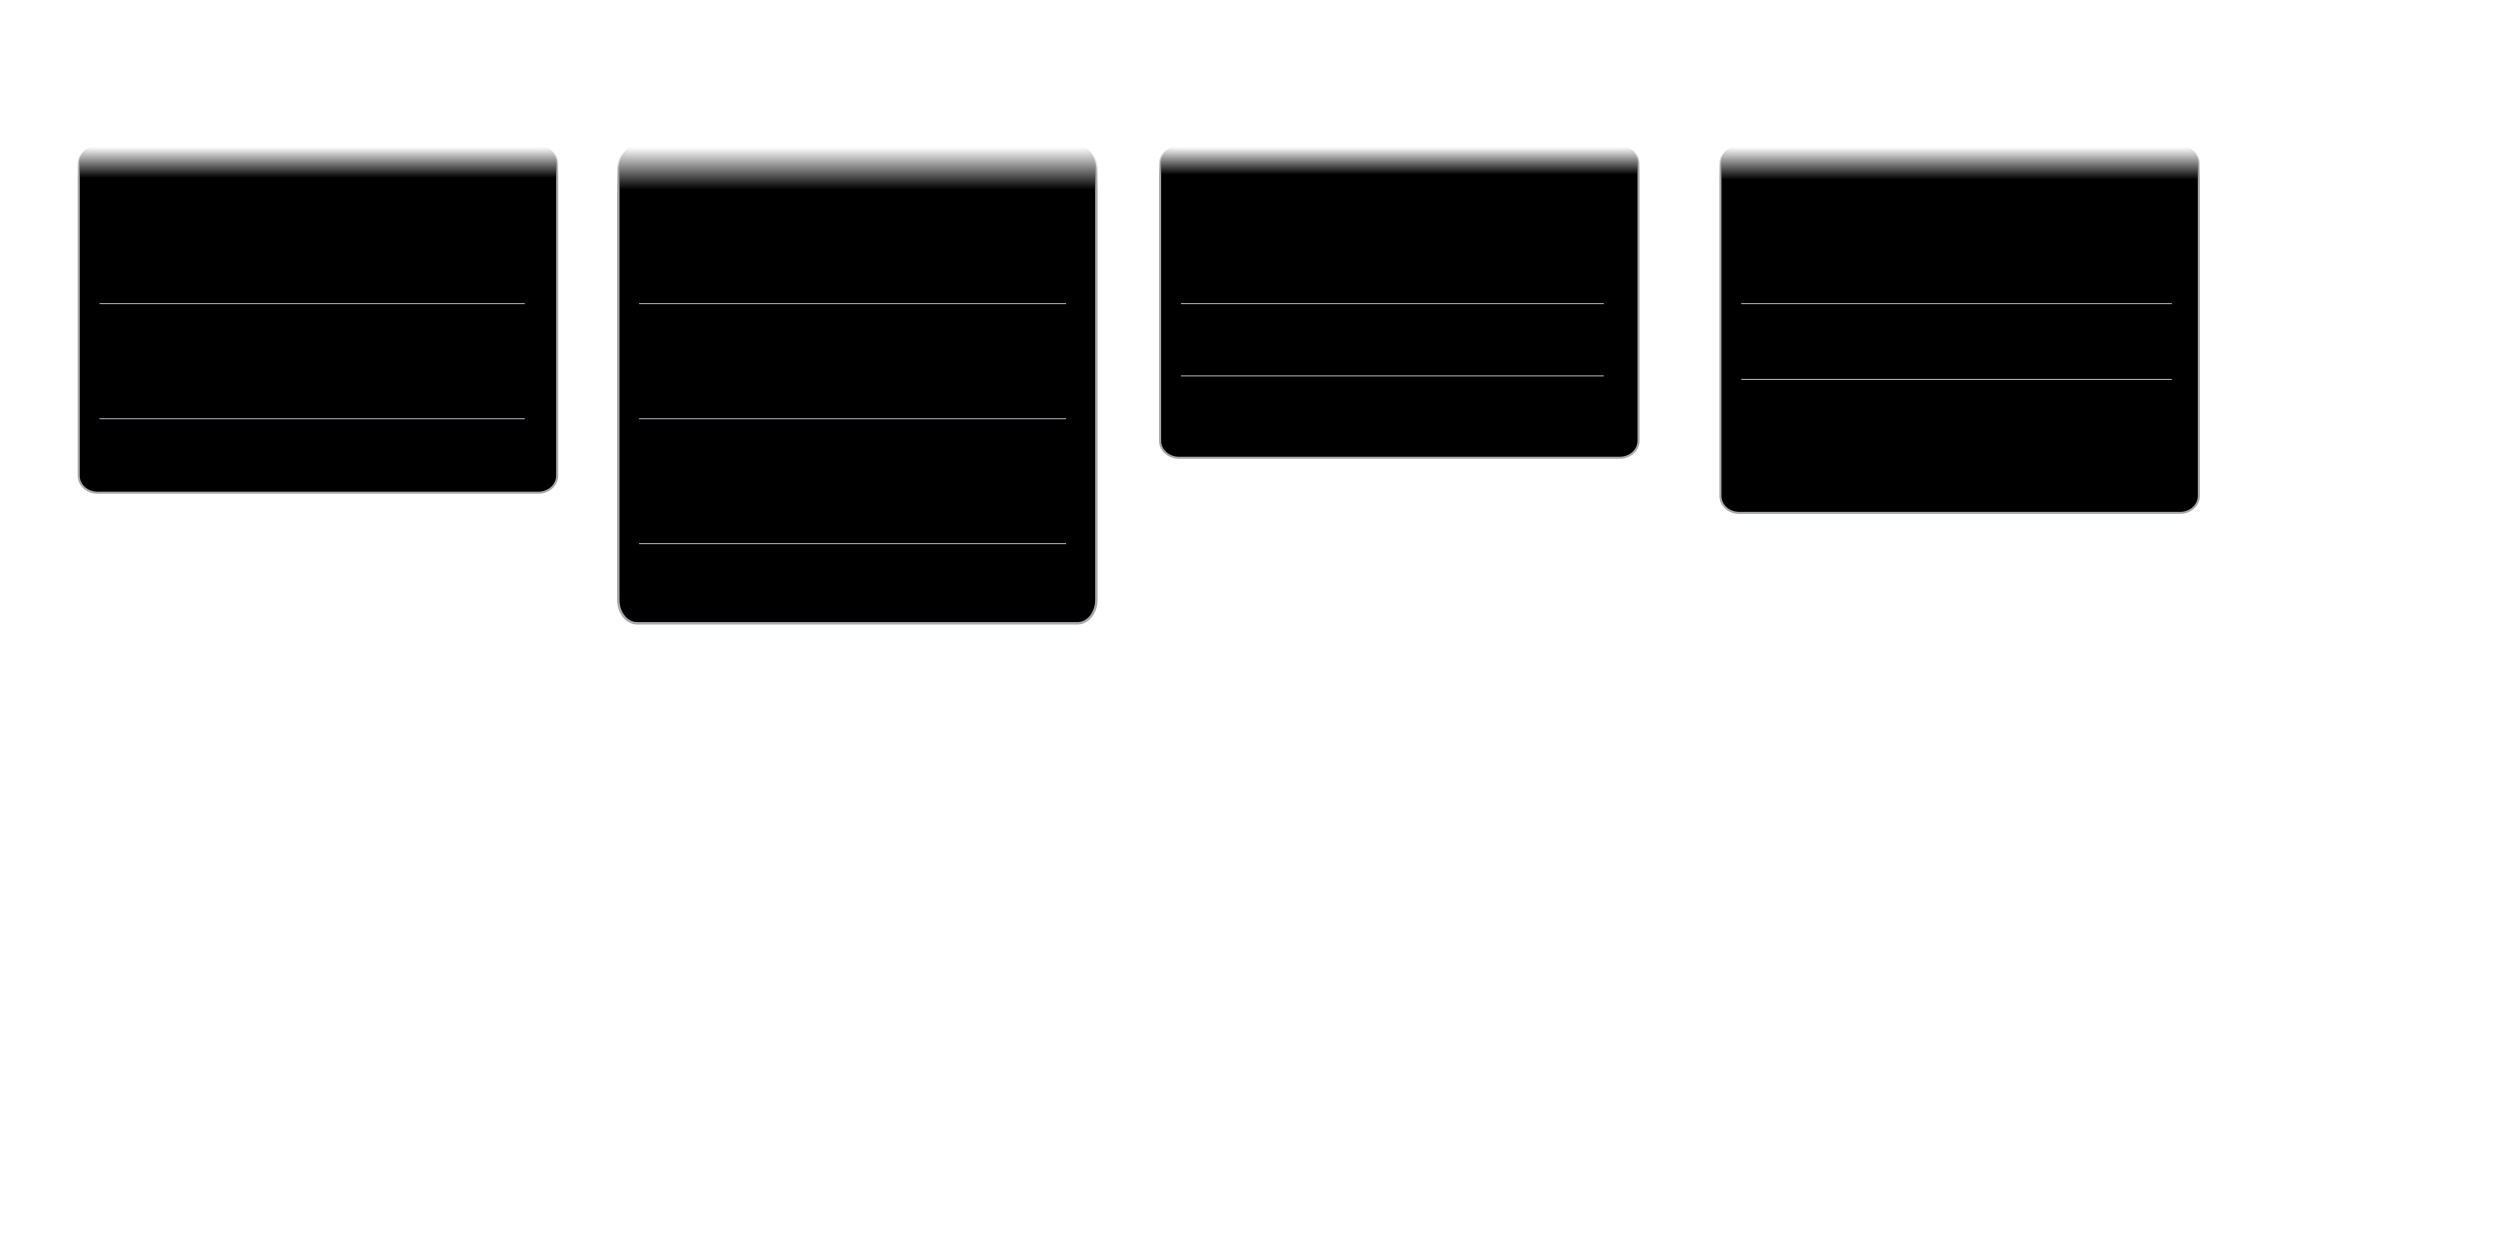
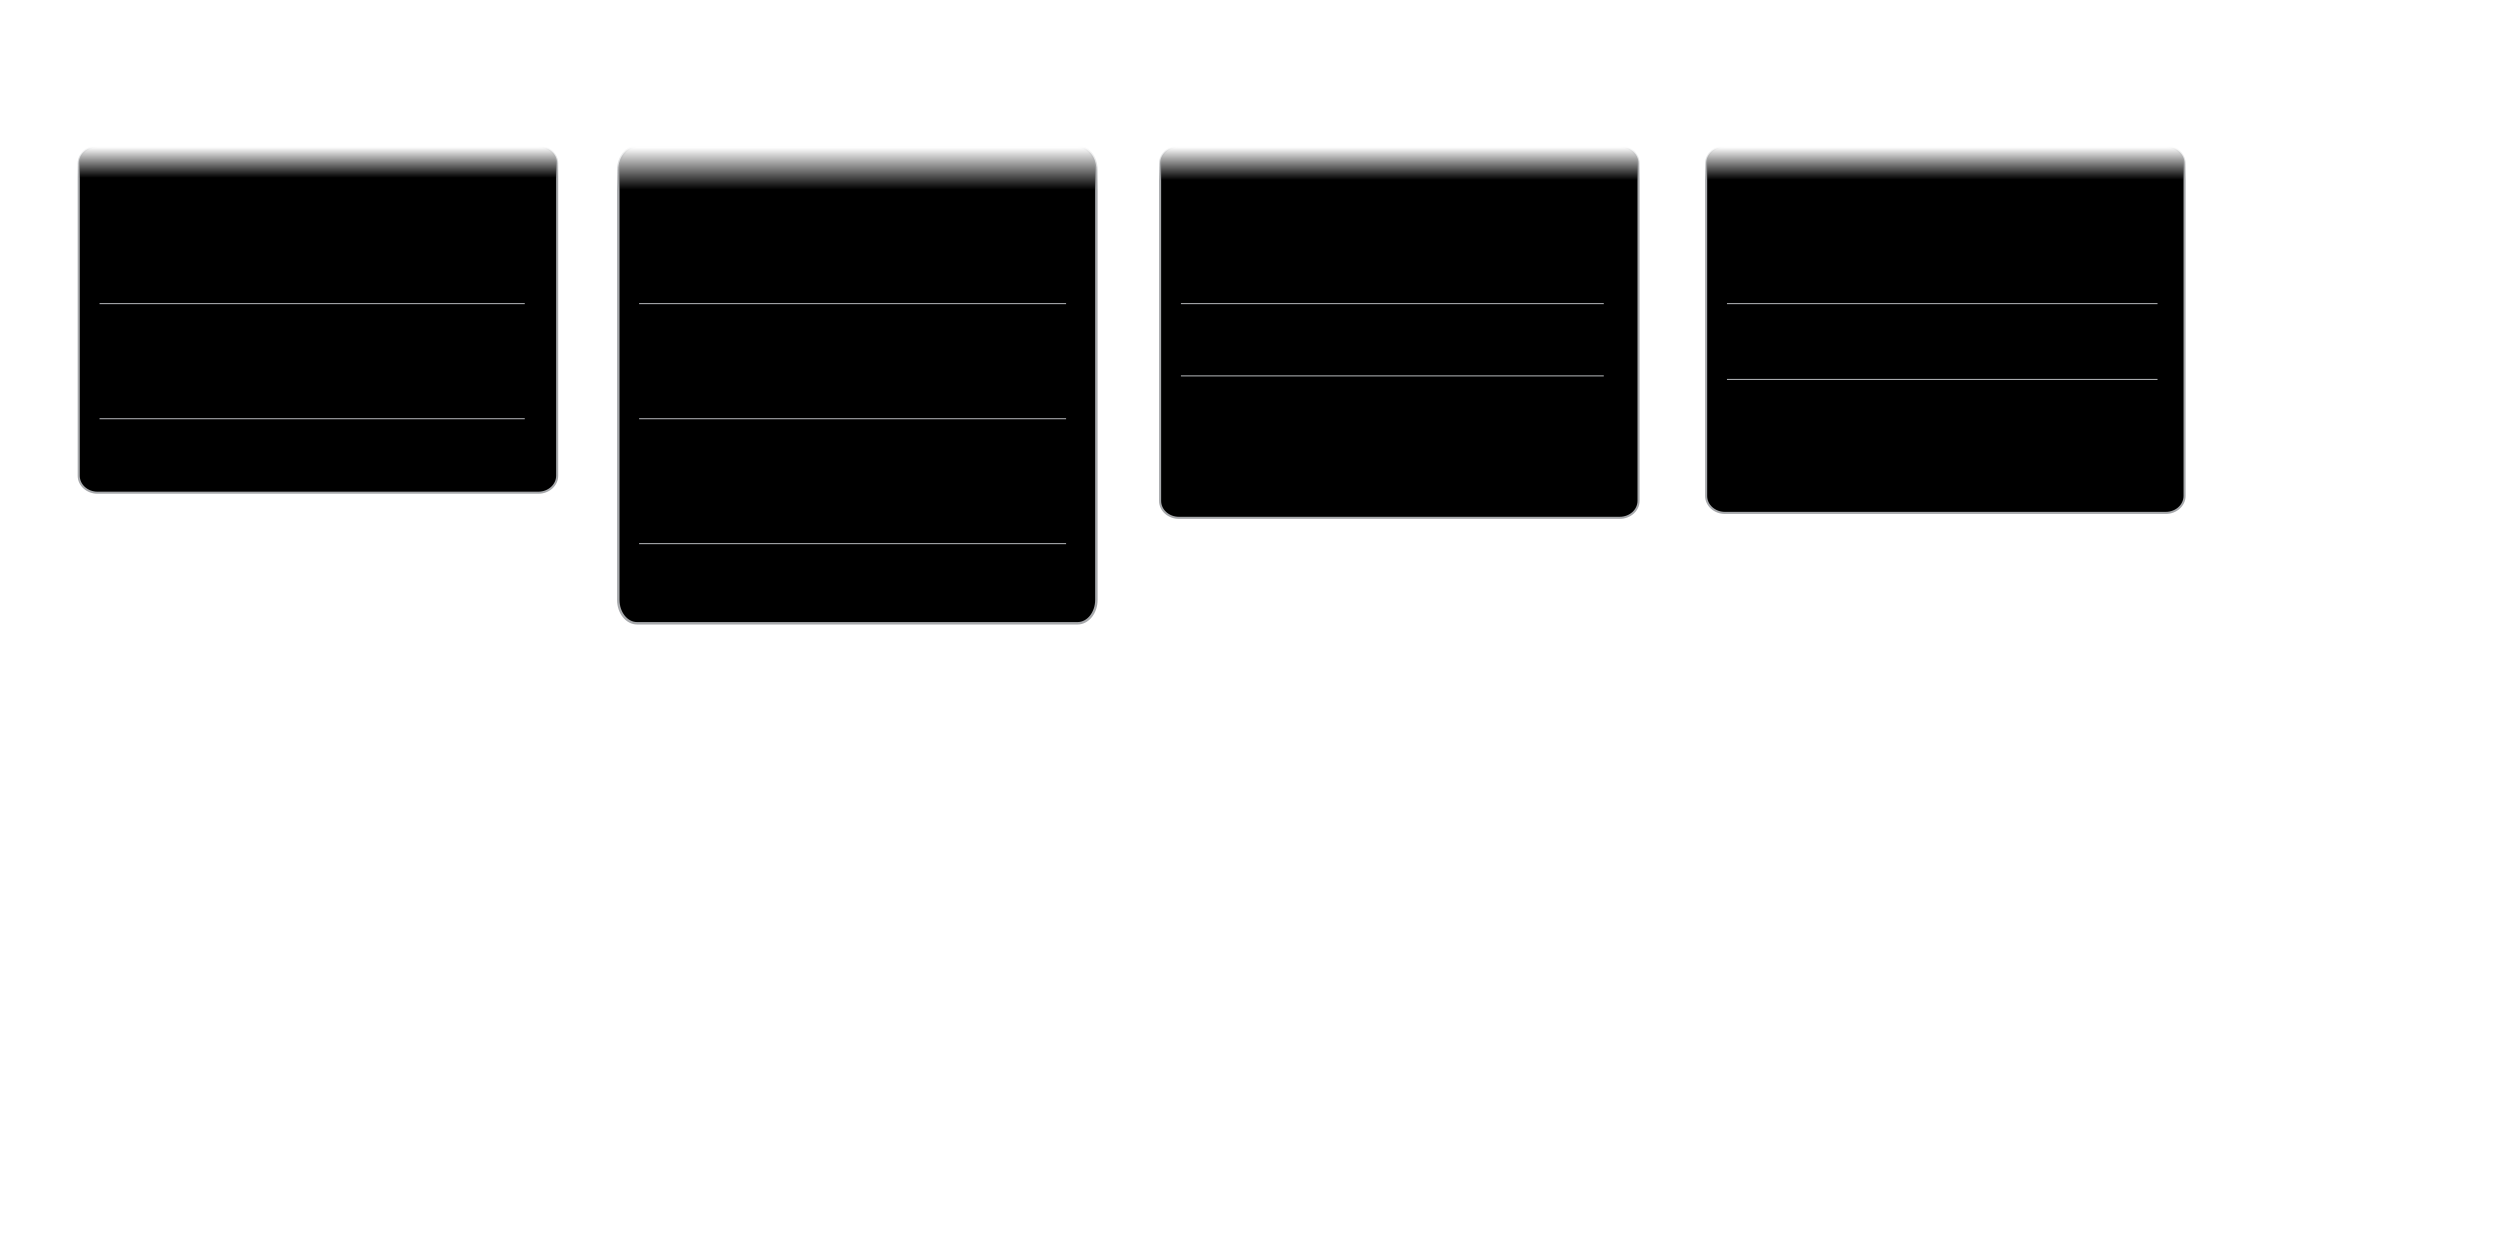
<svg xmlns="http://www.w3.org/2000/svg" xmlns:xlink="http://www.w3.org/1999/xlink" width="1401" height="701" id="svg8347" version="1.1">
  <defs id="defs3">
    <linearGradient id="linearGradient9179">
      <stop style="stop-color:#a7a9ac;stop-opacity:1;" offset="0" id="stop9181" />
      <stop style="stop-color:#a7a9ac;stop-opacity:0;" offset="1" id="stop9183" />
    </linearGradient>
    <linearGradient id="linearGradient9171">
      <stop style="stop-color:#000000;stop-opacity:1;" offset="0" id="stop9173" />
      <stop style="stop-color:#000000;stop-opacity:0;" offset="1" id="stop9175" />
    </linearGradient>
    <linearGradient xlink:href="#linearGradient9171" id="linearGradient9177" x1="138" y1="347.487" x2="138" y2="328.476" gradientUnits="userSpaceOnUse" gradientTransform="matrix(1.499815,0,0,0.9027299,-216.7972,77.81704)" />
    <linearGradient xlink:href="#linearGradient9179" id="linearGradient9185" x1="161" y1="347.985" x2="161" y2="327.819" gradientUnits="userSpaceOnUse" gradientTransform="matrix(1.499815,0,0,0.9027299,-216.7972,77.81704)" />
    <linearGradient xlink:href="#linearGradient9171" id="linearGradient9249" gradientUnits="userSpaceOnUse" gradientTransform="matrix(1.498682,0,0,1.243045,85.63814,-33.79845)" x1="138" y1="347.487" x2="138" y2="328.476" />
    <linearGradient xlink:href="#linearGradient9179" id="linearGradient9251" gradientUnits="userSpaceOnUse" gradientTransform="matrix(1.498682,0,0,1.243045,85.63814,-33.79845)" x1="161" y1="347.985" x2="161" y2="327.819" />
-     <linearGradient xlink:href="#linearGradient9171" id="linearGradient3101" gradientUnits="userSpaceOnUse" gradientTransform="matrix(1.499815,0,0,0.8116405,389.2028,107.6922)" x1="138" y1="347.487" x2="138" y2="328.476" />
-     <linearGradient xlink:href="#linearGradient9179" id="linearGradient3103" gradientUnits="userSpaceOnUse" gradientTransform="matrix(1.499815,0,0,0.8116405,389.2028,107.6922)" x1="161" y1="347.985" x2="161" y2="327.819" />
-     <linearGradient xlink:href="#linearGradient9171" id="linearGradient3167" gradientUnits="userSpaceOnUse" gradientTransform="matrix(1.499815,0,0,0.9553402,703.2028,60.56369)" x1="138" y1="347.487" x2="138" y2="328.476" />
-     <linearGradient xlink:href="#linearGradient9179" id="linearGradient3169" gradientUnits="userSpaceOnUse" gradientTransform="matrix(1.499815,0,0,0.9553402,703.2028,60.56369)" x1="161" y1="347.985" x2="161" y2="327.819" />
+     <linearGradient xlink:href="#linearGradient9171" id="linearGradient3101" gradientUnits="userSpaceOnUse" gradientTransform="matrix(1.499815,0,0,0.9681841,389.2028,56.34967)" x1="138" y1="347.487" x2="138" y2="328.476" />
+     <linearGradient xlink:href="#linearGradient9179" id="linearGradient3103" gradientUnits="userSpaceOnUse" gradientTransform="matrix(1.499815,0,0,0.9681841,389.2028,56.34967)" x1="161" y1="347.985" x2="161" y2="327.819" />
+     <linearGradient xlink:href="#linearGradient9171" id="linearGradient3167" gradientUnits="userSpaceOnUse" gradientTransform="matrix(1.499815,0,0,0.9553402,695.2028,60.56369)" x1="138" y1="347.487" x2="138" y2="328.476" />
+     <linearGradient xlink:href="#linearGradient9179" id="linearGradient3169" gradientUnits="userSpaceOnUse" gradientTransform="matrix(1.499815,0,0,0.9553402,695.2028,60.56369)" x1="161" y1="347.985" x2="161" y2="327.819" />
  </defs>
  <g id="layer1" transform="translate(180.5,-291.875)">
    <rect style="fill:url(#linearGradient9177);fill-opacity:1;stroke:url(#linearGradient9185);stroke-width:1.167;stroke-linecap:round;stroke-linejoin:round;stroke-miterlimit:4;stroke-opacity:1;stroke-dasharray:none" id="rect8353" width="268.124" height="194.102" x="-136.386" y="373.891" rx="10.545" ry="9.519" />
    <flowRoot xml:space="preserve" id="flowRoot8355" style="font-size:40px;font-style:normal;font-variant:normal;font-weight:normal;font-stretch:normal;line-height:125%;letter-spacing:0px;word-spacing:0px;fill:#a7a9ac;fill-opacity:1;stroke:none;font-family:Cantarell;-inkscape-font-specification:Cantarell" transform="matrix(0.3905914,0,0,0.3905914,-252.2258,311.3667)">
      <flowRegion id="flowRegion8357">
        <rect id="rect8359" width="308" height="107" x="353" y="568.362" style="font-style:normal;font-variant:normal;font-weight:normal;font-stretch:normal;fill:#a7a9ac;font-family:Cantarell;-inkscape-font-specification:Cantarell" />
      </flowRegion>
      <flowPara id="flowPara8361">Suspend</flowPara>
    </flowRoot>
    <path style="fill:none;stroke:#a7a9ac;stroke-width:0.614px;stroke-linecap:butt;stroke-linejoin:miter;stroke-opacity:1" d="m -124.713,526.519 238.283,0" id="path8363" />
    <flowRoot transform="matrix(0.3905914,0,0,0.3905914,-252.2258,248.7046)" style="font-size:40px;font-style:normal;font-variant:normal;font-weight:normal;font-stretch:normal;line-height:125%;letter-spacing:0px;word-spacing:0px;fill:#a7a9ac;fill-opacity:1;stroke:none;font-family:Cantarell;-inkscape-font-specification:Cantarell" id="flowRoot8365" xml:space="preserve">
      <flowRegion id="flowRegion8367">
        <rect style="font-style:normal;font-variant:normal;font-weight:normal;font-stretch:normal;fill:#a7a9ac;font-family:Cantarell;-inkscape-font-specification:Cantarell" y="568.362" x="353" height="107" width="308" id="rect8369" />
      </flowRegion>
-       <flowPara id="flowPara8371">Power Off</flowPara>
+       <flowPara id="flowPara8371">Power Off...</flowPara>
    </flowRoot>
    <flowRoot xml:space="preserve" id="flowRoot8373" style="font-size:40px;font-style:normal;font-variant:normal;font-weight:normal;font-stretch:normal;line-height:125%;letter-spacing:0px;word-spacing:0px;fill:#a7a9ac;fill-opacity:1;stroke:none;font-family:Cantarell;-inkscape-font-specification:Cantarell" transform="matrix(0.3905914,0,0,0.3905914,-252.2258,273.8923)">
      <flowRegion id="flowRegion8375">
        <rect id="rect8377" width="308" height="107" x="353" y="568.362" style="font-style:normal;font-variant:normal;font-weight:normal;font-stretch:normal;fill:#a7a9ac;font-family:Cantarell;-inkscape-font-specification:Cantarell" />
      </flowRegion>
      <flowPara id="flowPara8379">Lock Screen</flowPara>
    </flowRoot>
    <path id="path8381" d="m -124.713,462.014 238.283,0" style="fill:none;stroke:#a7a9ac;stroke-width:0.614px;stroke-linecap:butt;stroke-linejoin:miter;stroke-opacity:1" />
    <flowRoot xml:space="preserve" id="flowRoot8383" style="font-size:40px;font-style:normal;font-variant:normal;font-weight:normal;font-stretch:normal;line-height:125%;letter-spacing:0px;word-spacing:0px;fill:#a7a9ac;fill-opacity:1;stroke:none;font-family:Cantarell;-inkscape-font-specification:Cantarell" transform="matrix(0.3905914,0,0,0.3905914,-252.2258,181.7046)">
      <flowRegion id="flowRegion8385">
        <rect id="rect8387" width="308" height="107" x="353" y="568.362" style="font-style:normal;font-variant:normal;font-weight:normal;font-stretch:normal;fill:#a7a9ac;font-family:Cantarell;-inkscape-font-specification:Cantarell" />
      </flowRegion>
      <flowPara id="flowPara8389">System Settings</flowPara>
    </flowRoot>
    <flowRoot transform="matrix(0.3905914,0,0,0.3905914,-252.2258,206.8923)" style="font-size:40px;font-style:normal;font-variant:normal;font-weight:normal;font-stretch:normal;line-height:125%;letter-spacing:0px;word-spacing:0px;fill:#a7a9ac;fill-opacity:1;stroke:none;font-family:Cantarell;-inkscape-font-specification:Cantarell" id="flowRoot8391" xml:space="preserve">
      <flowRegion id="flowRegion8393">
        <rect style="font-style:normal;font-variant:normal;font-weight:normal;font-stretch:normal;fill:#a7a9ac;font-family:Cantarell;-inkscape-font-specification:Cantarell" y="568.362" x="353" height="107" width="308" id="rect8395" />
      </flowRegion>
      <flowPara id="flowPara8397">My Account</flowPara>
    </flowRoot>
    <flowRoot xml:space="preserve" id="flowRoot9187" style="font-size:40px;font-style:normal;font-variant:normal;font-weight:bold;font-stretch:normal;line-height:125%;letter-spacing:0px;word-spacing:0px;fill:#000000;fill-opacity:1;stroke:none;font-family:Cantarell;-inkscape-font-specification:Cantarell Bold" transform="matrix(0.4865407,0,0,0.4865407,-167.2626,174.7904)">
      <flowRegion id="flowRegion9189">
        <rect id="rect9191" width="348.604" height="62.933" x="115.258" y="307.072" style="font-style:normal;font-variant:normal;font-weight:bold;font-stretch:normal;font-family:Cantarell;-inkscape-font-specification:Cantarell Bold" />
      </flowRegion>
      <flowPara id="flowPara9193">Single user</flowPara>
    </flowRoot>
    <rect ry="13.108" rx="10.545" y="373.891" x="165.989" height="267.276" width="267.921" id="rect9195" style="fill:url(#linearGradient9249);fill-opacity:1;stroke:url(#linearGradient9251);stroke-width:1.37;stroke-linecap:round;stroke-linejoin:round;stroke-miterlimit:4;stroke-opacity:1;stroke-dasharray:none" />
    <path id="path9205" d="m 177.661,526.519 239.283,0" style="fill:none;stroke:#a7a9ac;stroke-width:0.614px;stroke-linecap:butt;stroke-linejoin:miter;stroke-opacity:1" />
    <flowRoot xml:space="preserve" id="flowRoot9207" style="font-size:40px;font-style:normal;font-variant:normal;font-weight:normal;font-stretch:normal;line-height:125%;letter-spacing:0px;word-spacing:0px;fill:#a7a9ac;fill-opacity:1;stroke:none;font-family:Cantarell;-inkscape-font-specification:Cantarell" transform="matrix(0.3905914,0,0,0.3905914,50.14893,248.7046)">
      <flowRegion id="flowRegion9209">
        <rect id="rect9211" width="308" height="107" x="353" y="568.362" style="font-style:normal;font-variant:normal;font-weight:normal;font-stretch:normal;fill:#a7a9ac;font-family:Cantarell;-inkscape-font-specification:Cantarell" />
      </flowRegion>
      <flowPara id="flowPara9213">Switch User</flowPara>
    </flowRoot>
    <flowRoot transform="matrix(0.3905914,0,0,0.3905914,50.14893,273.8923)" style="font-size:40px;font-style:normal;font-variant:normal;font-weight:normal;font-stretch:normal;line-height:125%;letter-spacing:0px;word-spacing:0px;fill:#a7a9ac;fill-opacity:1;stroke:none;font-family:Cantarell;-inkscape-font-specification:Cantarell" id="flowRoot9215" xml:space="preserve">
      <flowRegion id="flowRegion9217">
        <rect style="font-style:normal;font-variant:normal;font-weight:normal;font-stretch:normal;fill:#a7a9ac;font-family:Cantarell;-inkscape-font-specification:Cantarell" y="568.362" x="353" height="107" width="308" id="rect9219" />
      </flowRegion>
-       <flowPara id="flowPara9221">Log out...</flowPara>
+       <flowPara id="flowPara9221">Log Out...</flowPara>
    </flowRoot>
    <path style="fill:none;stroke:#a7a9ac;stroke-width:0.614px;stroke-linecap:butt;stroke-linejoin:miter;stroke-opacity:1" d="m 177.661,462.014 239.283,0" id="path9223" />
    <flowRoot transform="matrix(0.3905914,0,0,0.3905914,50.14893,181.7046)" style="font-size:40px;font-style:normal;font-variant:normal;font-weight:normal;font-stretch:normal;line-height:125%;letter-spacing:0px;word-spacing:0px;fill:#a7a9ac;fill-opacity:1;stroke:none;font-family:Cantarell;-inkscape-font-specification:Cantarell" id="flowRoot9225" xml:space="preserve">
      <flowRegion id="flowRegion9227">
        <rect style="font-style:normal;font-variant:normal;font-weight:normal;font-stretch:normal;fill:#a7a9ac;font-family:Cantarell;-inkscape-font-specification:Cantarell" y="568.362" x="353" height="107" width="308" id="rect9229" />
      </flowRegion>
      <flowPara id="flowPara9231">System Settings</flowPara>
    </flowRoot>
    <flowRoot xml:space="preserve" id="flowRoot9233" style="font-size:40px;font-style:normal;font-variant:normal;font-weight:normal;font-stretch:normal;line-height:125%;letter-spacing:0px;word-spacing:0px;fill:#a7a9ac;fill-opacity:1;stroke:none;font-family:Cantarell;-inkscape-font-specification:Cantarell" transform="matrix(0.3905914,0,0,0.3905914,50.14893,206.8923)">
      <flowRegion id="flowRegion9235">
        <rect id="rect9237" width="308" height="107" x="353" y="568.362" style="font-style:normal;font-variant:normal;font-weight:normal;font-stretch:normal;fill:#a7a9ac;font-family:Cantarell;-inkscape-font-specification:Cantarell" />
      </flowRegion>
      <flowPara id="flowPara9239">My Account</flowPara>
    </flowRoot>
    <flowRoot transform="matrix(0.4865407,0,0,0.4865407,135.1121,174.7904)" style="font-size:40px;font-style:normal;font-variant:normal;font-weight:bold;font-stretch:normal;line-height:125%;letter-spacing:0px;word-spacing:0px;fill:#000000;fill-opacity:1;stroke:none;font-family:Cantarell;-inkscape-font-specification:Cantarell Bold" id="flowRoot9241" xml:space="preserve">
      <flowRegion id="flowRegion9243">
        <rect style="font-style:normal;font-variant:normal;font-weight:bold;font-stretch:normal;font-family:Cantarell;-inkscape-font-specification:Cantarell Bold" y="307.072" x="115.258" height="62.933" width="348.604" id="rect9245" />
      </flowRegion>
      <flowPara id="flowPara9247">Multi user</flowPara>
    </flowRoot>
    <flowRoot xml:space="preserve" id="flowRoot9253" style="font-size:40px;font-style:normal;font-variant:normal;font-weight:normal;font-stretch:normal;line-height:125%;letter-spacing:0px;word-spacing:0px;fill:#a7a9ac;fill-opacity:1;stroke:none;font-family:Cantarell;-inkscape-font-specification:Cantarell" transform="matrix(0.3905914,0,0,0.3905914,50.14893,381.3667)">
      <flowRegion id="flowRegion9255">
        <rect id="rect9257" width="308" height="107" x="353" y="568.362" style="font-style:normal;font-variant:normal;font-weight:normal;font-stretch:normal;fill:#a7a9ac;font-family:Cantarell;-inkscape-font-specification:Cantarell" />
      </flowRegion>
      <flowPara id="flowPara9259">Suspend</flowPara>
    </flowRoot>
    <path style="fill:none;stroke:#a7a9ac;stroke-width:0.614px;stroke-linecap:butt;stroke-linejoin:miter;stroke-opacity:1" d="m 177.661,596.519 239.283,0" id="path9261" />
    <flowRoot transform="matrix(0.3905914,0,0,0.3905914,50.14893,318.7046)" style="font-size:40px;font-style:normal;font-variant:normal;font-weight:normal;font-stretch:normal;line-height:125%;letter-spacing:0px;word-spacing:0px;fill:#a7a9ac;fill-opacity:1;stroke:none;font-family:Cantarell;-inkscape-font-specification:Cantarell" id="flowRoot9263" xml:space="preserve">
      <flowRegion id="flowRegion9265">
        <rect style="font-style:normal;font-variant:normal;font-weight:normal;font-stretch:normal;fill:#a7a9ac;font-family:Cantarell;-inkscape-font-specification:Cantarell" y="568.362" x="353" height="107" width="308" id="rect9267" />
      </flowRegion>
      <flowPara id="flowPara9269">Power Off...</flowPara>
    </flowRoot>
    <flowRoot xml:space="preserve" id="flowRoot9271" style="font-size:40px;font-style:normal;font-variant:normal;font-weight:normal;font-stretch:normal;line-height:125%;letter-spacing:0px;word-spacing:0px;fill:#a7a9ac;fill-opacity:1;stroke:none;font-family:Cantarell;-inkscape-font-specification:Cantarell" transform="matrix(0.3905914,0,0,0.3905914,50.14893,343.8923)">
      <flowRegion id="flowRegion9273">
        <rect id="rect9275" width="308" height="107" x="353" y="568.362" style="font-style:normal;font-variant:normal;font-weight:normal;font-stretch:normal;fill:#a7a9ac;font-family:Cantarell;-inkscape-font-specification:Cantarell" />
      </flowRegion>
      <flowPara id="flowPara9277">Lock Screen</flowPara>
    </flowRoot>
-     <rect ry="9.519" rx="10.545" y="373.891" x="469.614" height="174.517" width="268.124" id="rect3055" style="fill:url(#linearGradient3101);fill-opacity:1;stroke:url(#linearGradient3103);stroke-width:1.167;stroke-linecap:round;stroke-linejoin:round;stroke-miterlimit:4;stroke-opacity:1;stroke-dasharray:none" />
+     <rect ry="9.519" rx="10.545" y="373.891" x="469.614" height="208.176" width="268.124" id="rect3055" style="fill:url(#linearGradient3101);fill-opacity:1;stroke:url(#linearGradient3103);stroke-width:1.167;stroke-linecap:round;stroke-linejoin:round;stroke-miterlimit:4;stroke-opacity:1;stroke-dasharray:none" />
    <flowRoot transform="matrix(0.3905914,0,0,0.3905914,353.7742,291.3667)" style="font-size:40px;font-style:normal;font-variant:normal;font-weight:bold;font-stretch:normal;line-height:125%;letter-spacing:0px;word-spacing:0px;fill:#a7a9ac;fill-opacity:1;stroke:none;font-family:Cantarell;-inkscape-font-specification:Cantarell Bold" id="flowRoot3057" xml:space="preserve">
      <flowRegion id="flowRegion3059">
        <rect style="font-style:normal;font-variant:normal;font-weight:bold;font-stretch:normal;fill:#a7a9ac;font-family:Cantarell;-inkscape-font-specification:Cantarell Bold" y="568.362" x="353" height="107" width="351.524" id="rect3061" />
      </flowRegion>
      <flowPara id="flowPara3063">End Live Session...</flowPara>
    </flowRoot>
    <path id="path3065" d="m 481.287,502.519 236.965,0" style="fill:none;stroke:#a7a9ac;stroke-width:0.614px;stroke-linecap:butt;stroke-linejoin:miter;stroke-opacity:1" />
    <flowRoot transform="matrix(0.3905914,0,0,0.3905914,353.7742,249.8923)" style="font-size:40px;font-style:normal;font-variant:normal;font-weight:normal;font-stretch:normal;line-height:125%;letter-spacing:0px;word-spacing:0px;fill:#a7a9ac;fill-opacity:1;stroke:none;font-family:Cantarell;-inkscape-font-specification:Cantarell" id="flowRoot3075" xml:space="preserve">
      <flowRegion id="flowRegion3077">
        <rect style="font-style:normal;font-variant:normal;font-weight:normal;font-stretch:normal;fill:#a7a9ac;font-family:Cantarell;-inkscape-font-specification:Cantarell" y="568.362" x="353" height="107" width="308" id="rect3079" />
      </flowRegion>
      <flowPara id="flowPara3081">Lock Screen</flowPara>
    </flowRoot>
    <path style="fill:none;stroke:#a7a9ac;stroke-width:0.614px;stroke-linecap:butt;stroke-linejoin:miter;stroke-opacity:1" d="m 481.287,462.014 236.965,0" id="path3083" />
    <flowRoot transform="matrix(0.3905914,0,0,0.3905914,353.7742,181.7046)" style="font-size:40px;font-style:normal;font-variant:normal;font-weight:normal;font-stretch:normal;line-height:125%;letter-spacing:0px;word-spacing:0px;fill:#a7a9ac;fill-opacity:1;stroke:none;font-family:Cantarell;-inkscape-font-specification:Cantarell" id="flowRoot3085" xml:space="preserve">
      <flowRegion id="flowRegion3087">
        <rect style="font-style:normal;font-variant:normal;font-weight:normal;font-stretch:normal;fill:#a7a9ac;font-family:Cantarell;-inkscape-font-specification:Cantarell" y="568.362" x="353" height="107" width="308" id="rect3089" />
      </flowRegion>
      <flowPara id="flowPara3091">System Settings</flowPara>
    </flowRoot>
    <flowRoot xml:space="preserve" id="flowRoot3093" style="font-size:40px;font-style:normal;font-variant:normal;font-weight:normal;font-stretch:normal;line-height:125%;letter-spacing:0px;word-spacing:0px;fill:#a7a9ac;fill-opacity:1;stroke:none;font-family:Cantarell;-inkscape-font-specification:Cantarell" transform="matrix(0.3905914,0,0,0.3905914,353.7742,206.8923)">
      <flowRegion id="flowRegion3095">
        <rect id="rect3097" width="308" height="107" x="353" y="568.362" style="font-style:normal;font-variant:normal;font-weight:normal;font-stretch:normal;fill:#a7a9ac;font-family:Cantarell;-inkscape-font-specification:Cantarell" />
      </flowRegion>
      <flowPara id="flowPara3099">My Account</flowPara>
    </flowRoot>
    <flowRoot xml:space="preserve" id="flowRoot3105" style="font-size:40px;font-style:normal;font-variant:normal;font-weight:bold;font-stretch:normal;line-height:125%;letter-spacing:0px;word-spacing:0px;fill:#000000;fill-opacity:1;stroke:none;font-family:Cantarell;-inkscape-font-specification:Cantarell Bold" transform="matrix(0.4865407,0,0,0.4865407,435.1121,174.7904)">
      <flowRegion id="flowRegion3107">
        <rect id="rect3109" width="348.604" height="62.933" x="115.258" y="307.072" style="font-style:normal;font-variant:normal;font-weight:bold;font-stretch:normal;font-family:Cantarell;-inkscape-font-specification:Cantarell Bold" />
      </flowRegion>
      <flowPara id="flowPara3111">Live media</flowPara>
    </flowRoot>
-     <rect ry="9.519" rx="10.545" y="373.893" x="783.614" height="205.414" width="268.124" id="rect3113" style="fill:url(#linearGradient3167);fill-opacity:1;stroke:url(#linearGradient3169);stroke-width:1.167;stroke-linecap:round;stroke-linejoin:round;stroke-miterlimit:4;stroke-opacity:1;stroke-dasharray:none" />
-     <flowRoot transform="matrix(0.3905914,0,0,0.3905914,667.7743,319.3667)" style="font-size:40px;font-style:normal;font-variant:normal;font-weight:normal;font-stretch:normal;line-height:125%;letter-spacing:0px;word-spacing:0px;fill:#a7a9ac;fill-opacity:1;stroke:none;font-family:Cantarell;-inkscape-font-specification:Cantarell" id="flowRoot3115" xml:space="preserve">
+     <rect ry="9.519" rx="10.545" y="373.893" x="775.614" height="205.414" width="268.124" id="rect3113" style="fill:url(#linearGradient3167);fill-opacity:1;stroke:url(#linearGradient3169);stroke-width:1.167;stroke-linecap:round;stroke-linejoin:round;stroke-miterlimit:4;stroke-opacity:1;stroke-dasharray:none" />
+     <flowRoot transform="matrix(0.3905914,0,0,0.3905914,659.7743,319.3667)" style="font-size:40px;font-style:normal;font-variant:normal;font-weight:normal;font-stretch:normal;line-height:125%;letter-spacing:0px;word-spacing:0px;fill:#a7a9ac;fill-opacity:1;stroke:none;font-family:Cantarell;-inkscape-font-specification:Cantarell" id="flowRoot3115" xml:space="preserve">
      <flowRegion id="flowRegion3117">
        <rect style="font-style:normal;font-variant:normal;font-weight:normal;font-stretch:normal;fill:#a7a9ac;font-family:Cantarell;-inkscape-font-specification:Cantarell" y="568.362" x="353" height="107" width="308" id="rect3119" />
      </flowRegion>
      <flowPara id="flowPara3121">Suspend</flowPara>
    </flowRoot>
-     <path id="path3123" d="m 795.287,504.519 241.283,0" style="fill:none;stroke:#a7a9ac;stroke-width:0.614px;stroke-linecap:butt;stroke-linejoin:miter;stroke-opacity:1" />
-     <flowRoot transform="matrix(0.3905914,0,0,0.3905914,667.7743,251.8923)" style="font-size:40px;font-style:normal;font-variant:normal;font-weight:normal;font-stretch:normal;line-height:125%;letter-spacing:0px;word-spacing:0px;fill:#a7a9ac;fill-opacity:1;stroke:none;font-family:Cantarell;-inkscape-font-specification:Cantarell" id="flowRoot3133" xml:space="preserve">
+     <path id="path3123" d="m 787.287,504.519 241.283,0" style="fill:none;stroke:#a7a9ac;stroke-width:0.614px;stroke-linecap:butt;stroke-linejoin:miter;stroke-opacity:1" />
+     <flowRoot transform="matrix(0.3905914,0,0,0.3905914,659.7743,251.8923)" style="font-size:40px;font-style:normal;font-variant:normal;font-weight:normal;font-stretch:normal;line-height:125%;letter-spacing:0px;word-spacing:0px;fill:#a7a9ac;fill-opacity:1;stroke:none;font-family:Cantarell;-inkscape-font-specification:Cantarell" id="flowRoot3133" xml:space="preserve">
      <flowRegion id="flowRegion3135">
        <rect style="font-style:normal;font-variant:normal;font-weight:normal;font-stretch:normal;fill:#a7a9ac;font-family:Cantarell;-inkscape-font-specification:Cantarell" y="568.362" x="353" height="107" width="308" id="rect3137" />
      </flowRegion>
      <flowPara id="flowPara3139">Lock Screen</flowPara>
    </flowRoot>
-     <path style="fill:none;stroke:#a7a9ac;stroke-width:0.614px;stroke-linecap:butt;stroke-linejoin:miter;stroke-opacity:1" d="m 795.287,462.014 241.283,0" id="path3141" />
-     <flowRoot transform="matrix(0.3905914,0,0,0.3905914,667.7743,181.7046)" style="font-size:40px;font-style:normal;font-variant:normal;font-weight:normal;font-stretch:normal;line-height:125%;letter-spacing:0px;word-spacing:0px;fill:#a7a9ac;fill-opacity:1;stroke:none;font-family:Cantarell;-inkscape-font-specification:Cantarell" id="flowRoot3143" xml:space="preserve">
+     <path style="fill:none;stroke:#a7a9ac;stroke-width:0.614px;stroke-linecap:butt;stroke-linejoin:miter;stroke-opacity:1" d="m 787.287,462.014 241.283,0" id="path3141" />
+     <flowRoot transform="matrix(0.3905914,0,0,0.3905914,659.7743,181.7046)" style="font-size:40px;font-style:normal;font-variant:normal;font-weight:normal;font-stretch:normal;line-height:125%;letter-spacing:0px;word-spacing:0px;fill:#a7a9ac;fill-opacity:1;stroke:none;font-family:Cantarell;-inkscape-font-specification:Cantarell" id="flowRoot3143" xml:space="preserve">
      <flowRegion id="flowRegion3145">
        <rect style="font-style:normal;font-variant:normal;font-weight:normal;font-stretch:normal;fill:#a7a9ac;font-family:Cantarell;-inkscape-font-specification:Cantarell" y="568.362" x="353" height="107" width="308" id="rect3147" />
      </flowRegion>
      <flowPara id="flowPara3149">System Settings</flowPara>
    </flowRoot>
-     <flowRoot xml:space="preserve" id="flowRoot3151" style="font-size:40px;font-style:normal;font-variant:normal;font-weight:normal;font-stretch:normal;line-height:125%;letter-spacing:0px;word-spacing:0px;fill:#a7a9ac;fill-opacity:1;stroke:none;font-family:Cantarell;-inkscape-font-specification:Cantarell" transform="matrix(0.3905914,0,0,0.3905914,667.7743,206.8923)">
+     <flowRoot xml:space="preserve" id="flowRoot3151" style="font-size:40px;font-style:normal;font-variant:normal;font-weight:normal;font-stretch:normal;line-height:125%;letter-spacing:0px;word-spacing:0px;fill:#a7a9ac;fill-opacity:1;stroke:none;font-family:Cantarell;-inkscape-font-specification:Cantarell" transform="matrix(0.3905914,0,0,0.3905914,659.7743,206.8923)">
      <flowRegion id="flowRegion3153">
        <rect id="rect3155" width="308" height="107" x="353" y="568.362" style="font-style:normal;font-variant:normal;font-weight:normal;font-stretch:normal;fill:#a7a9ac;font-family:Cantarell;-inkscape-font-specification:Cantarell" />
      </flowRegion>
      <flowPara id="flowPara3157">My Account</flowPara>
    </flowRoot>
-     <flowRoot transform="matrix(0.4865407,0,0,0.4865407,752.7374,174.7904)" style="font-size:40px;font-style:normal;font-variant:normal;font-weight:bold;font-stretch:normal;line-height:125%;letter-spacing:0px;word-spacing:0px;fill:#000000;fill-opacity:1;stroke:none;font-family:Cantarell;-inkscape-font-specification:Cantarell Bold" id="flowRoot3159" xml:space="preserve">
+     <flowRoot transform="matrix(0.4865407,0,0,0.4865407,744.7374,174.7904)" style="font-size:40px;font-style:normal;font-variant:normal;font-weight:bold;font-stretch:normal;line-height:125%;letter-spacing:0px;word-spacing:0px;fill:#000000;fill-opacity:1;stroke:none;font-family:Cantarell;-inkscape-font-specification:Cantarell Bold" id="flowRoot3159" xml:space="preserve">
      <flowRegion id="flowRegion3161">
        <rect style="font-style:normal;font-variant:normal;font-weight:bold;font-stretch:normal;font-family:Cantarell;-inkscape-font-specification:Cantarell Bold" y="307.072" x="115.258" height="62.933" width="348.604" id="rect3163" />
      </flowRegion>
      <flowPara id="flowPara3165">Restart required</flowPara>
    </flowRoot>
-     <flowRoot xml:space="preserve" id="flowRoot3171" style="font-size:40px;font-style:normal;font-variant:normal;font-weight:bold;font-stretch:normal;line-height:125%;letter-spacing:0px;word-spacing:0px;fill:#a7a9ac;fill-opacity:1;stroke:none;font-family:Cantarell;-inkscape-font-specification:Cantarell Bold" transform="matrix(0.3905914,0,0,0.3905914,667.7743,293.3667)">
+     <flowRoot xml:space="preserve" id="flowRoot3171" style="font-size:40px;font-style:normal;font-variant:normal;font-weight:bold;font-stretch:normal;line-height:125%;letter-spacing:0px;word-spacing:0px;fill:#a7a9ac;fill-opacity:1;stroke:none;font-family:Cantarell;-inkscape-font-specification:Cantarell Bold" transform="matrix(0.3905914,0,0,0.3905914,659.7743,293.3667)">
      <flowRegion id="flowRegion3173">
        <rect id="rect3175" width="581.944" height="53.235" x="353" y="568.362" style="font-style:normal;font-variant:normal;font-weight:bold;font-stretch:normal;fill:#a7a9ac;font-family:Cantarell;-inkscape-font-specification:Cantarell Bold" />
      </flowRegion>
      <flowPara id="flowPara3177">Install Updates and Restart...</flowPara>
    </flowRoot>
+     <flowRoot xml:space="preserve" id="flowRoot3118" style="font-size:40px;font-style:normal;font-variant:normal;font-weight:normal;font-stretch:normal;line-height:125%;letter-spacing:0px;word-spacing:0px;fill:#a7a9ac;fill-opacity:1;stroke:none;font-family:Cantarell;-inkscape-font-specification:Cantarell" transform="matrix(0.3905914,0,0,0.3905914,353.7742,319.8923)">
+       <flowRegion id="flowRegion3120">
+         <rect id="rect3122" width="308" height="107" x="353" y="568.362" style="font-style:normal;font-variant:normal;font-weight:normal;font-stretch:normal;fill:#a7a9ac;font-family:Cantarell;-inkscape-font-specification:Cantarell" />
+       </flowRegion>
+       <flowPara id="flowPara3124">Suspend</flowPara>
+     </flowRoot>
  </g>
</svg>
